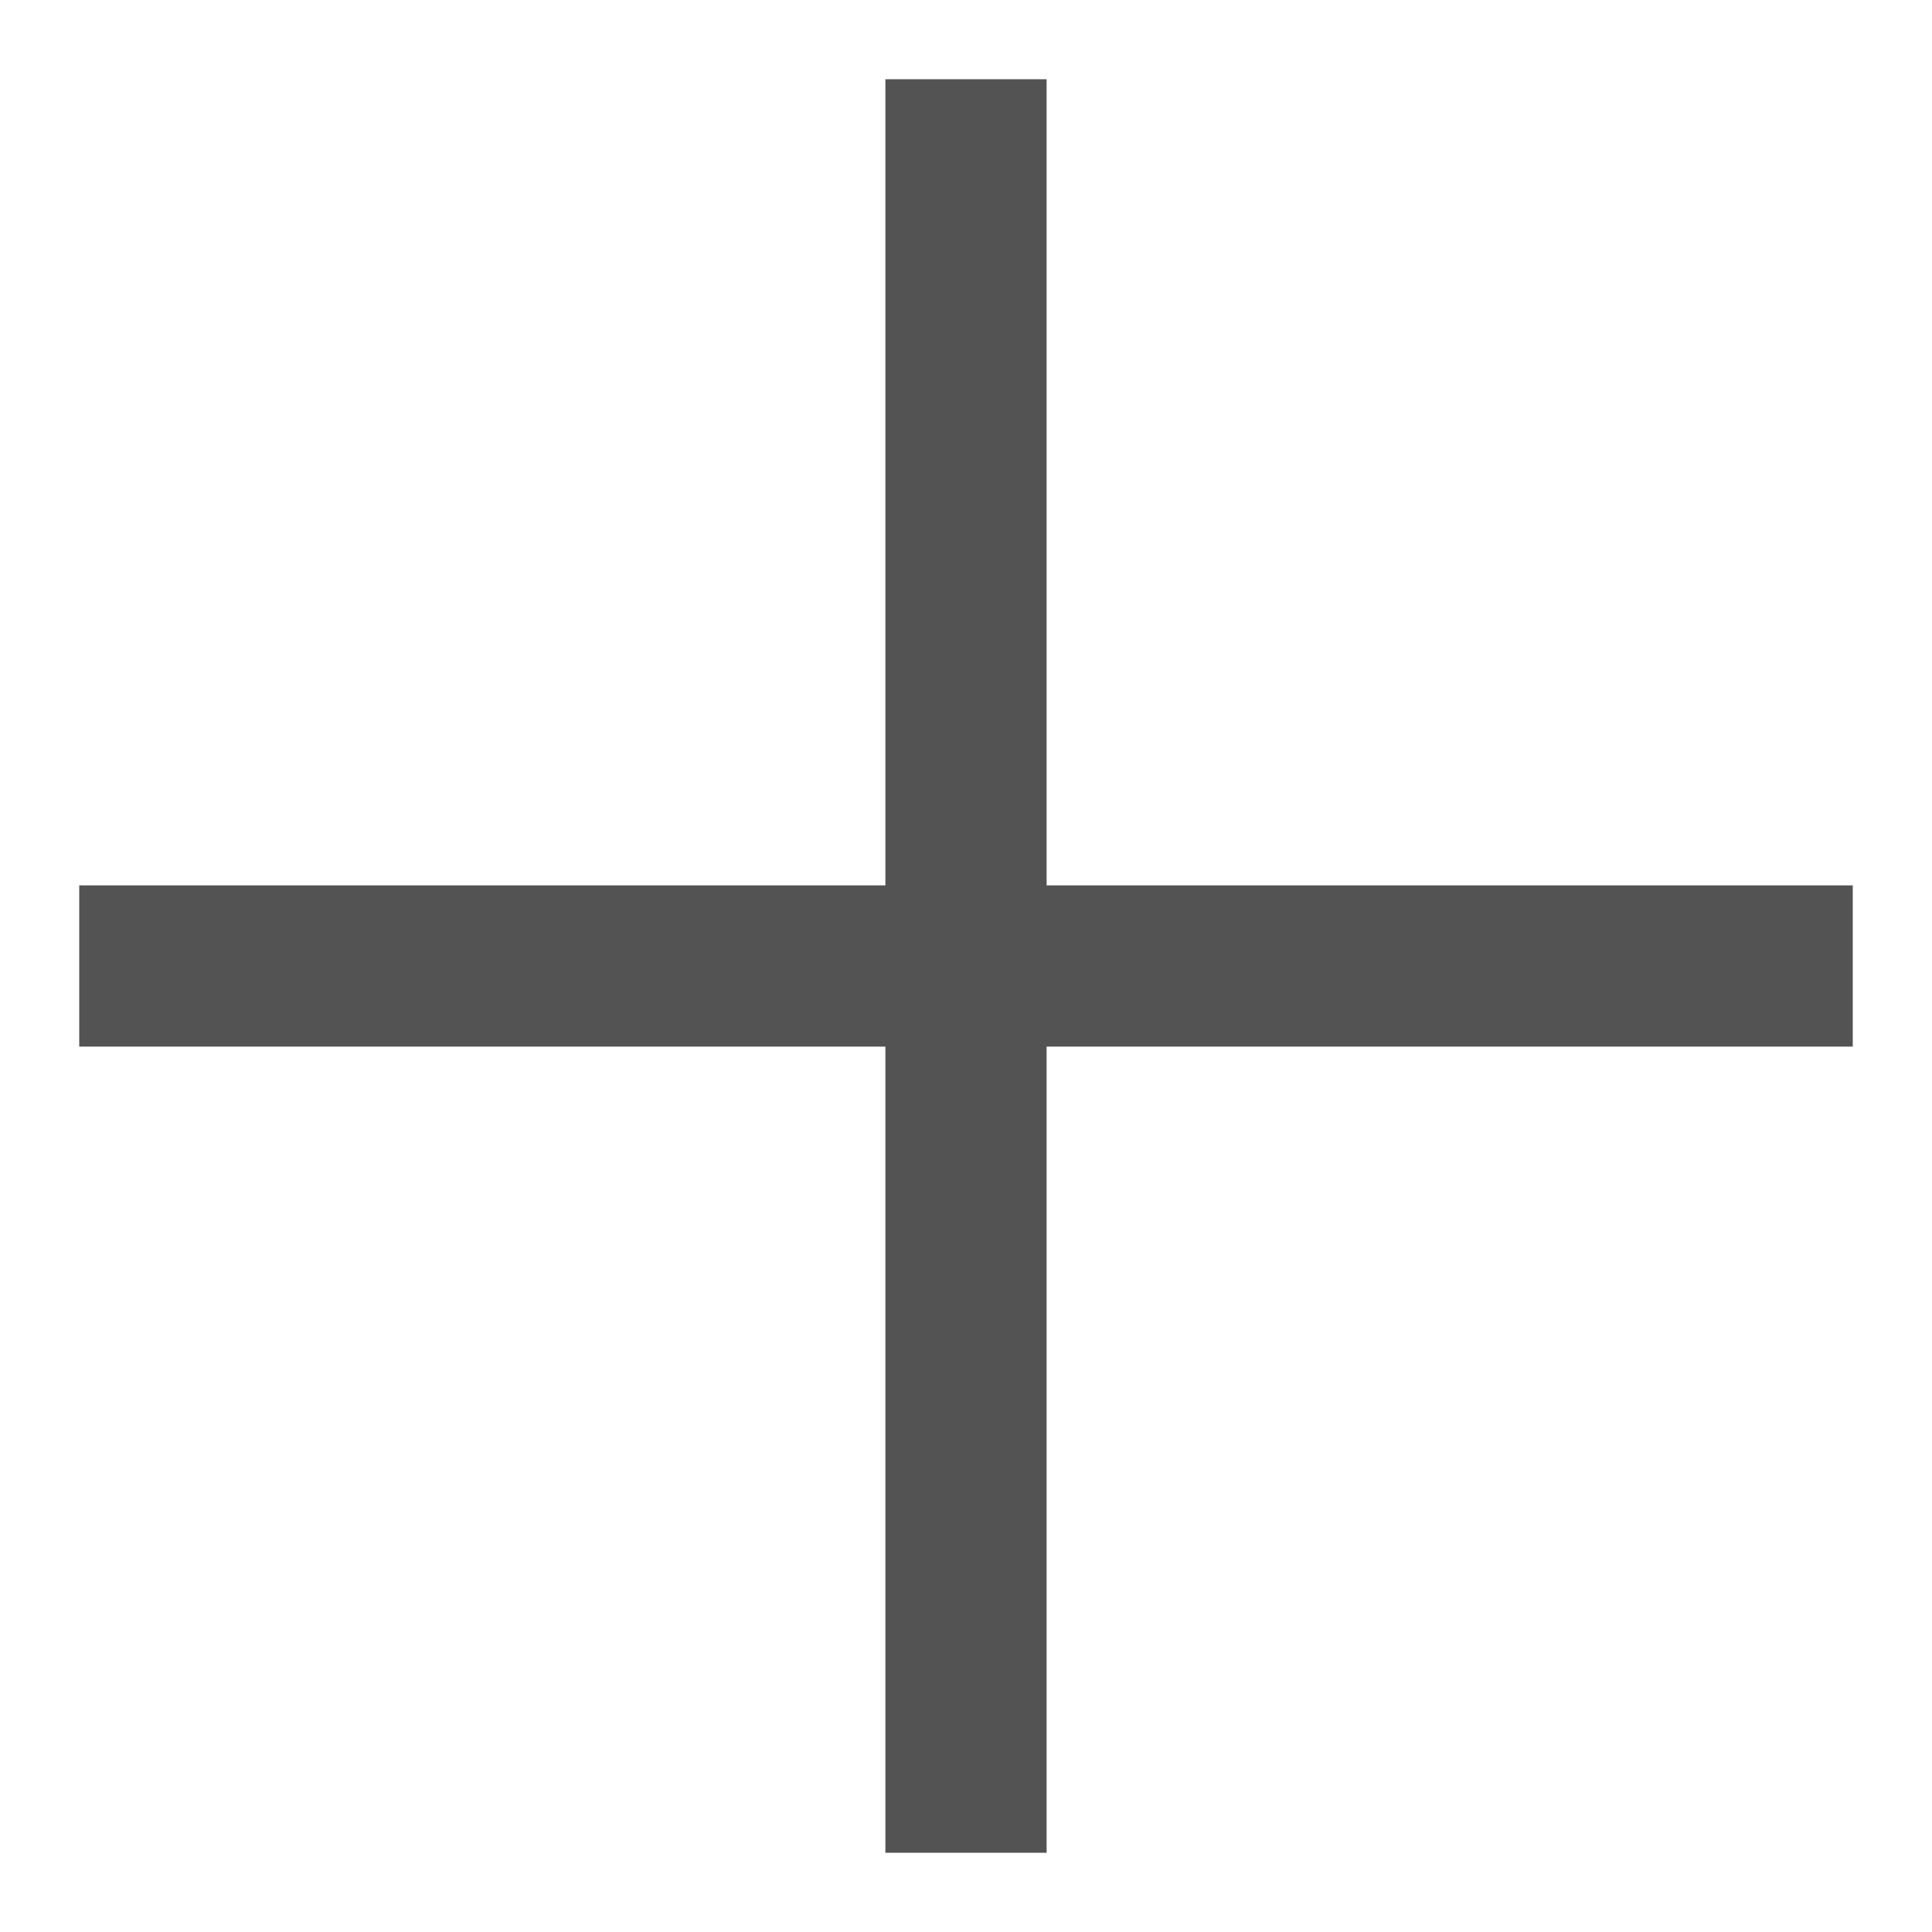
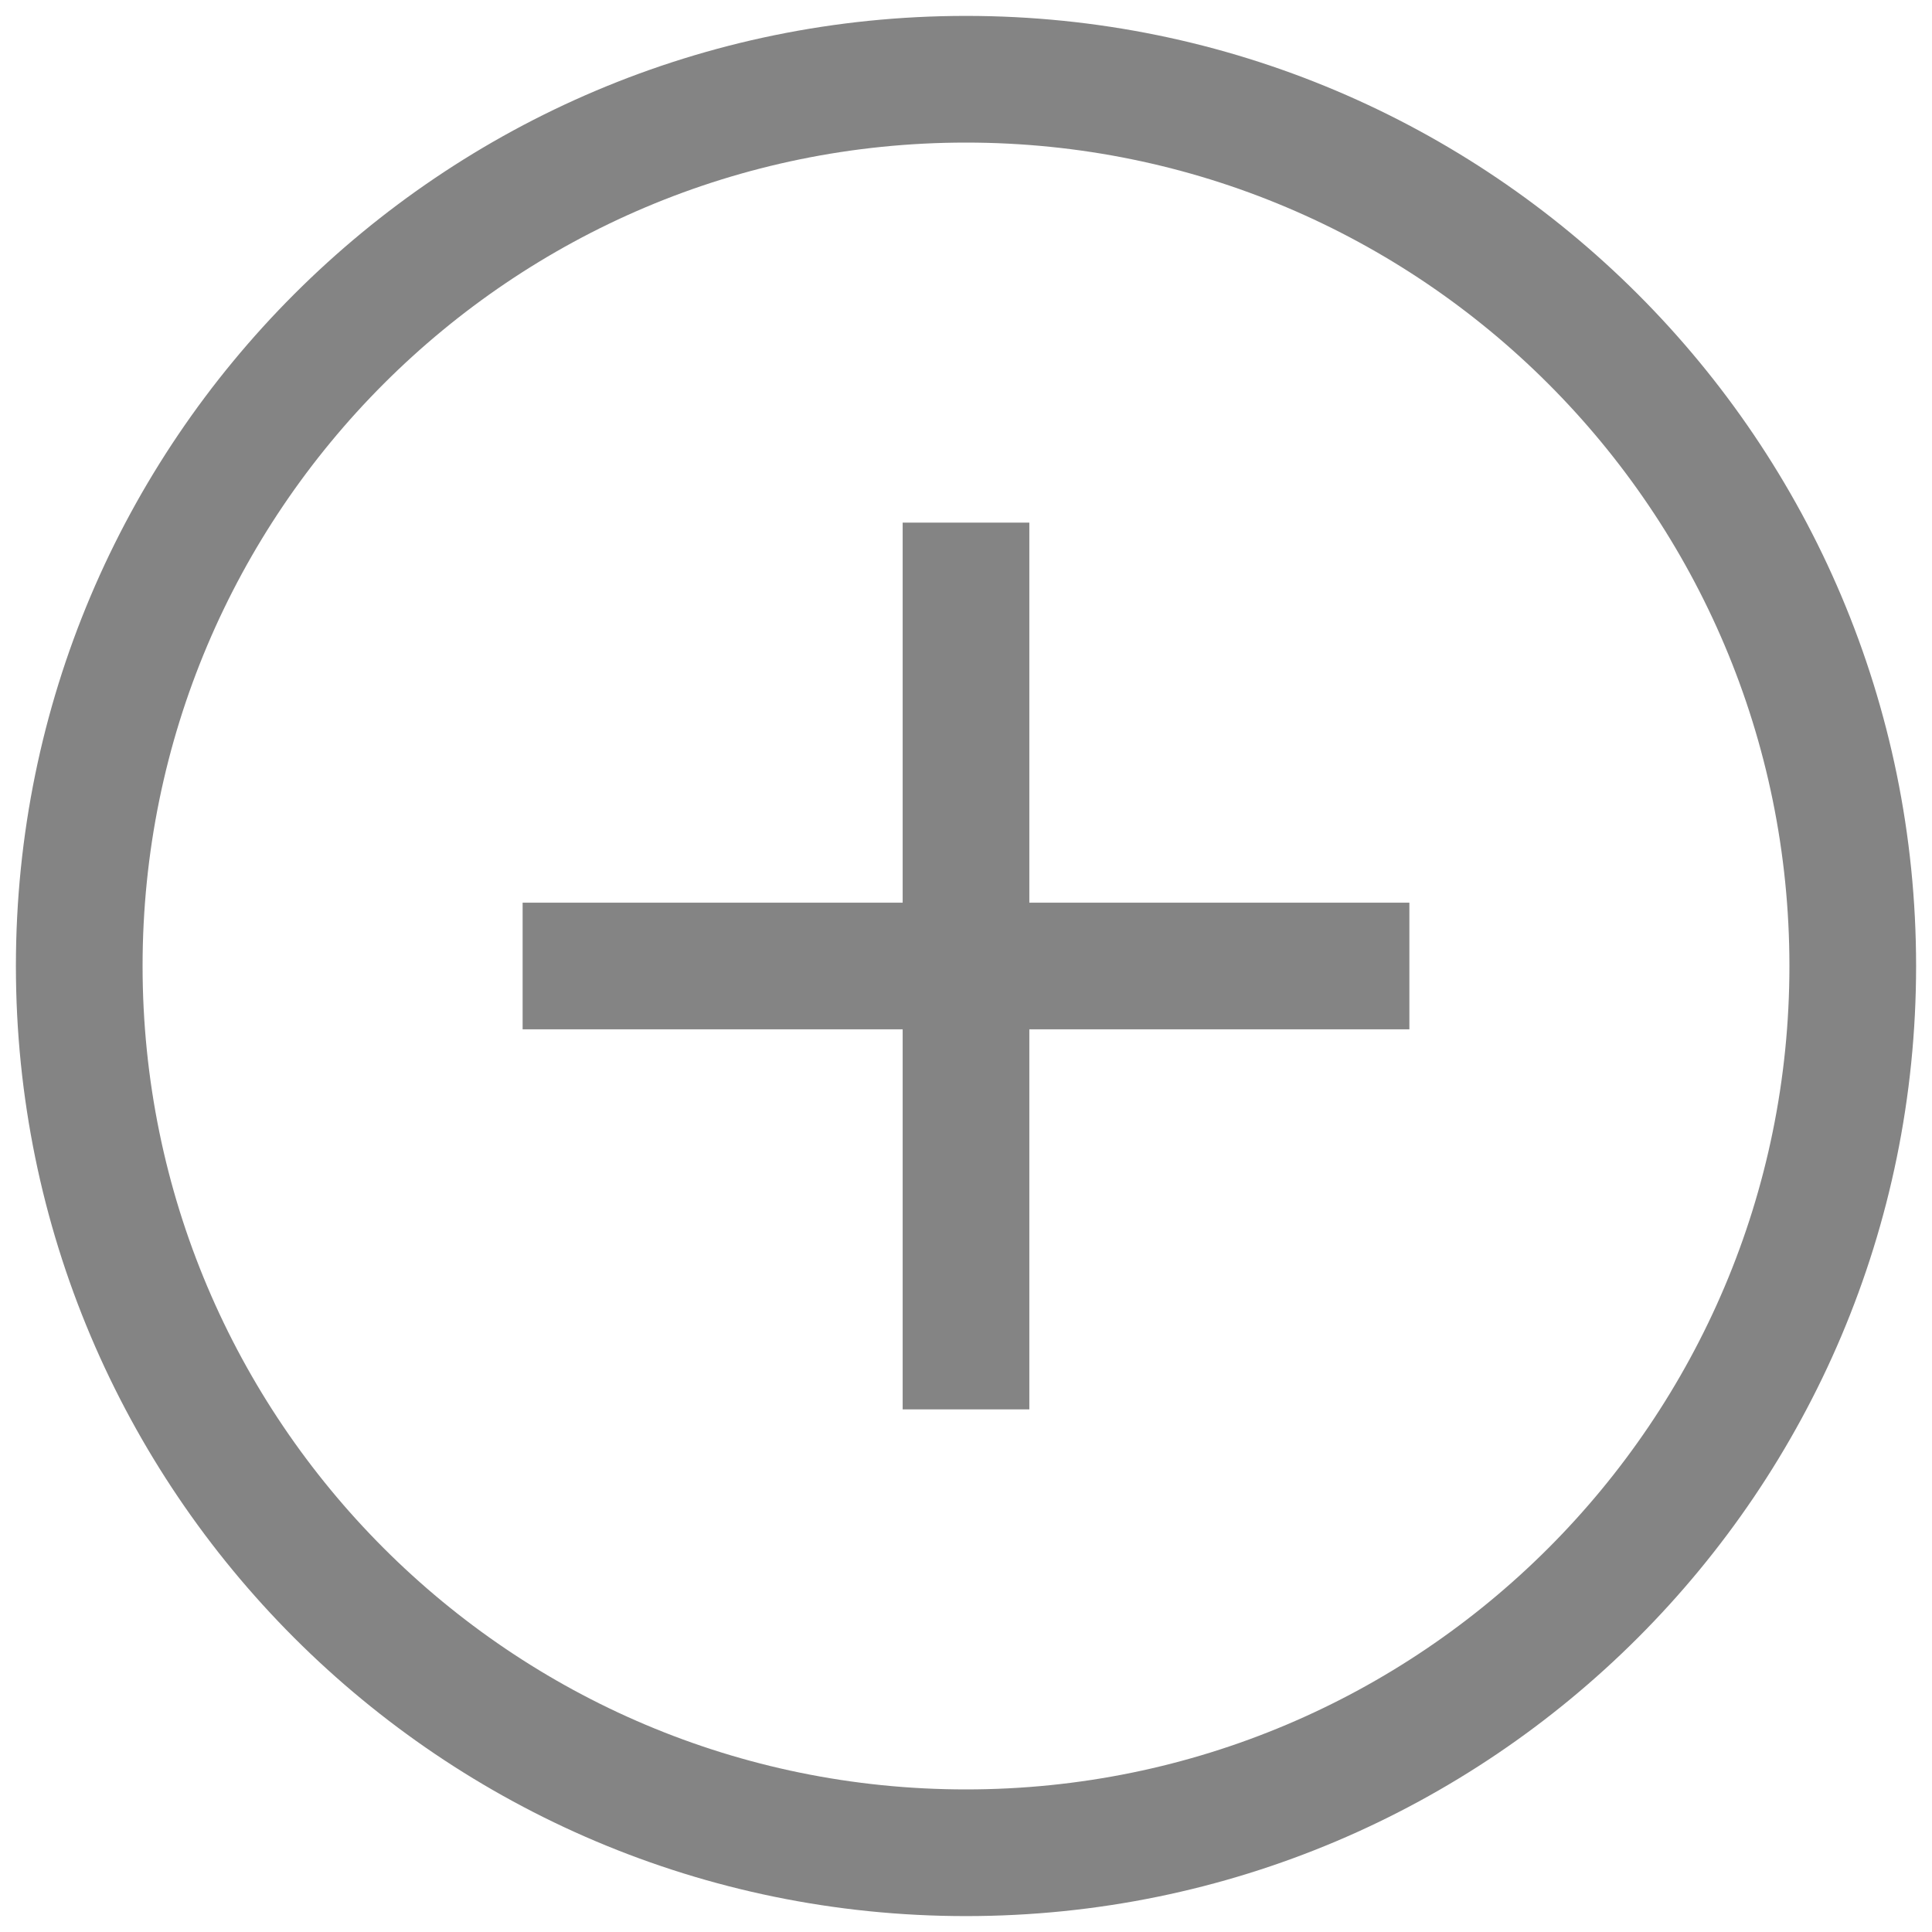
<svg xmlns="http://www.w3.org/2000/svg" version="1.1" id="图形" x="0px" y="0px" width="1024px" height="1024px" viewBox="0 0 1024 1024" enable-background="new 0 0 1024 1024" xml:space="preserve">
  <g>
    <g>
-       <polygon fill="#535353" points="982,469.274 554.728,469.274 554.728,42 469.274,42 469.274,469.274 42,469.274 42,554.728     469.274,554.728 469.274,982 554.728,982 554.728,554.728 982,554.728   " />
+       <path fill-rule="evenodd" clip-rule="evenodd" fill="#848484" d="M512,8.429C233.888,8.429,8.429,233.888,8.429,512    S233.888,1015.571,512,1015.571S1015.571,790.112,1015.571,512S790.112,8.429,512,8.429z M512,948.429    C270.971,948.429,75.571,753.029,75.571,512S270.971,75.571,512,75.571S948.429,270.971,948.429,512S753.029,948.429,512,948.429z     M545.571,277h-67.143v201.429H277v67.143h201.429V747h67.143V545.571H747v-67.143H545.571V277z" />
    </g>
  </g>
</svg>
